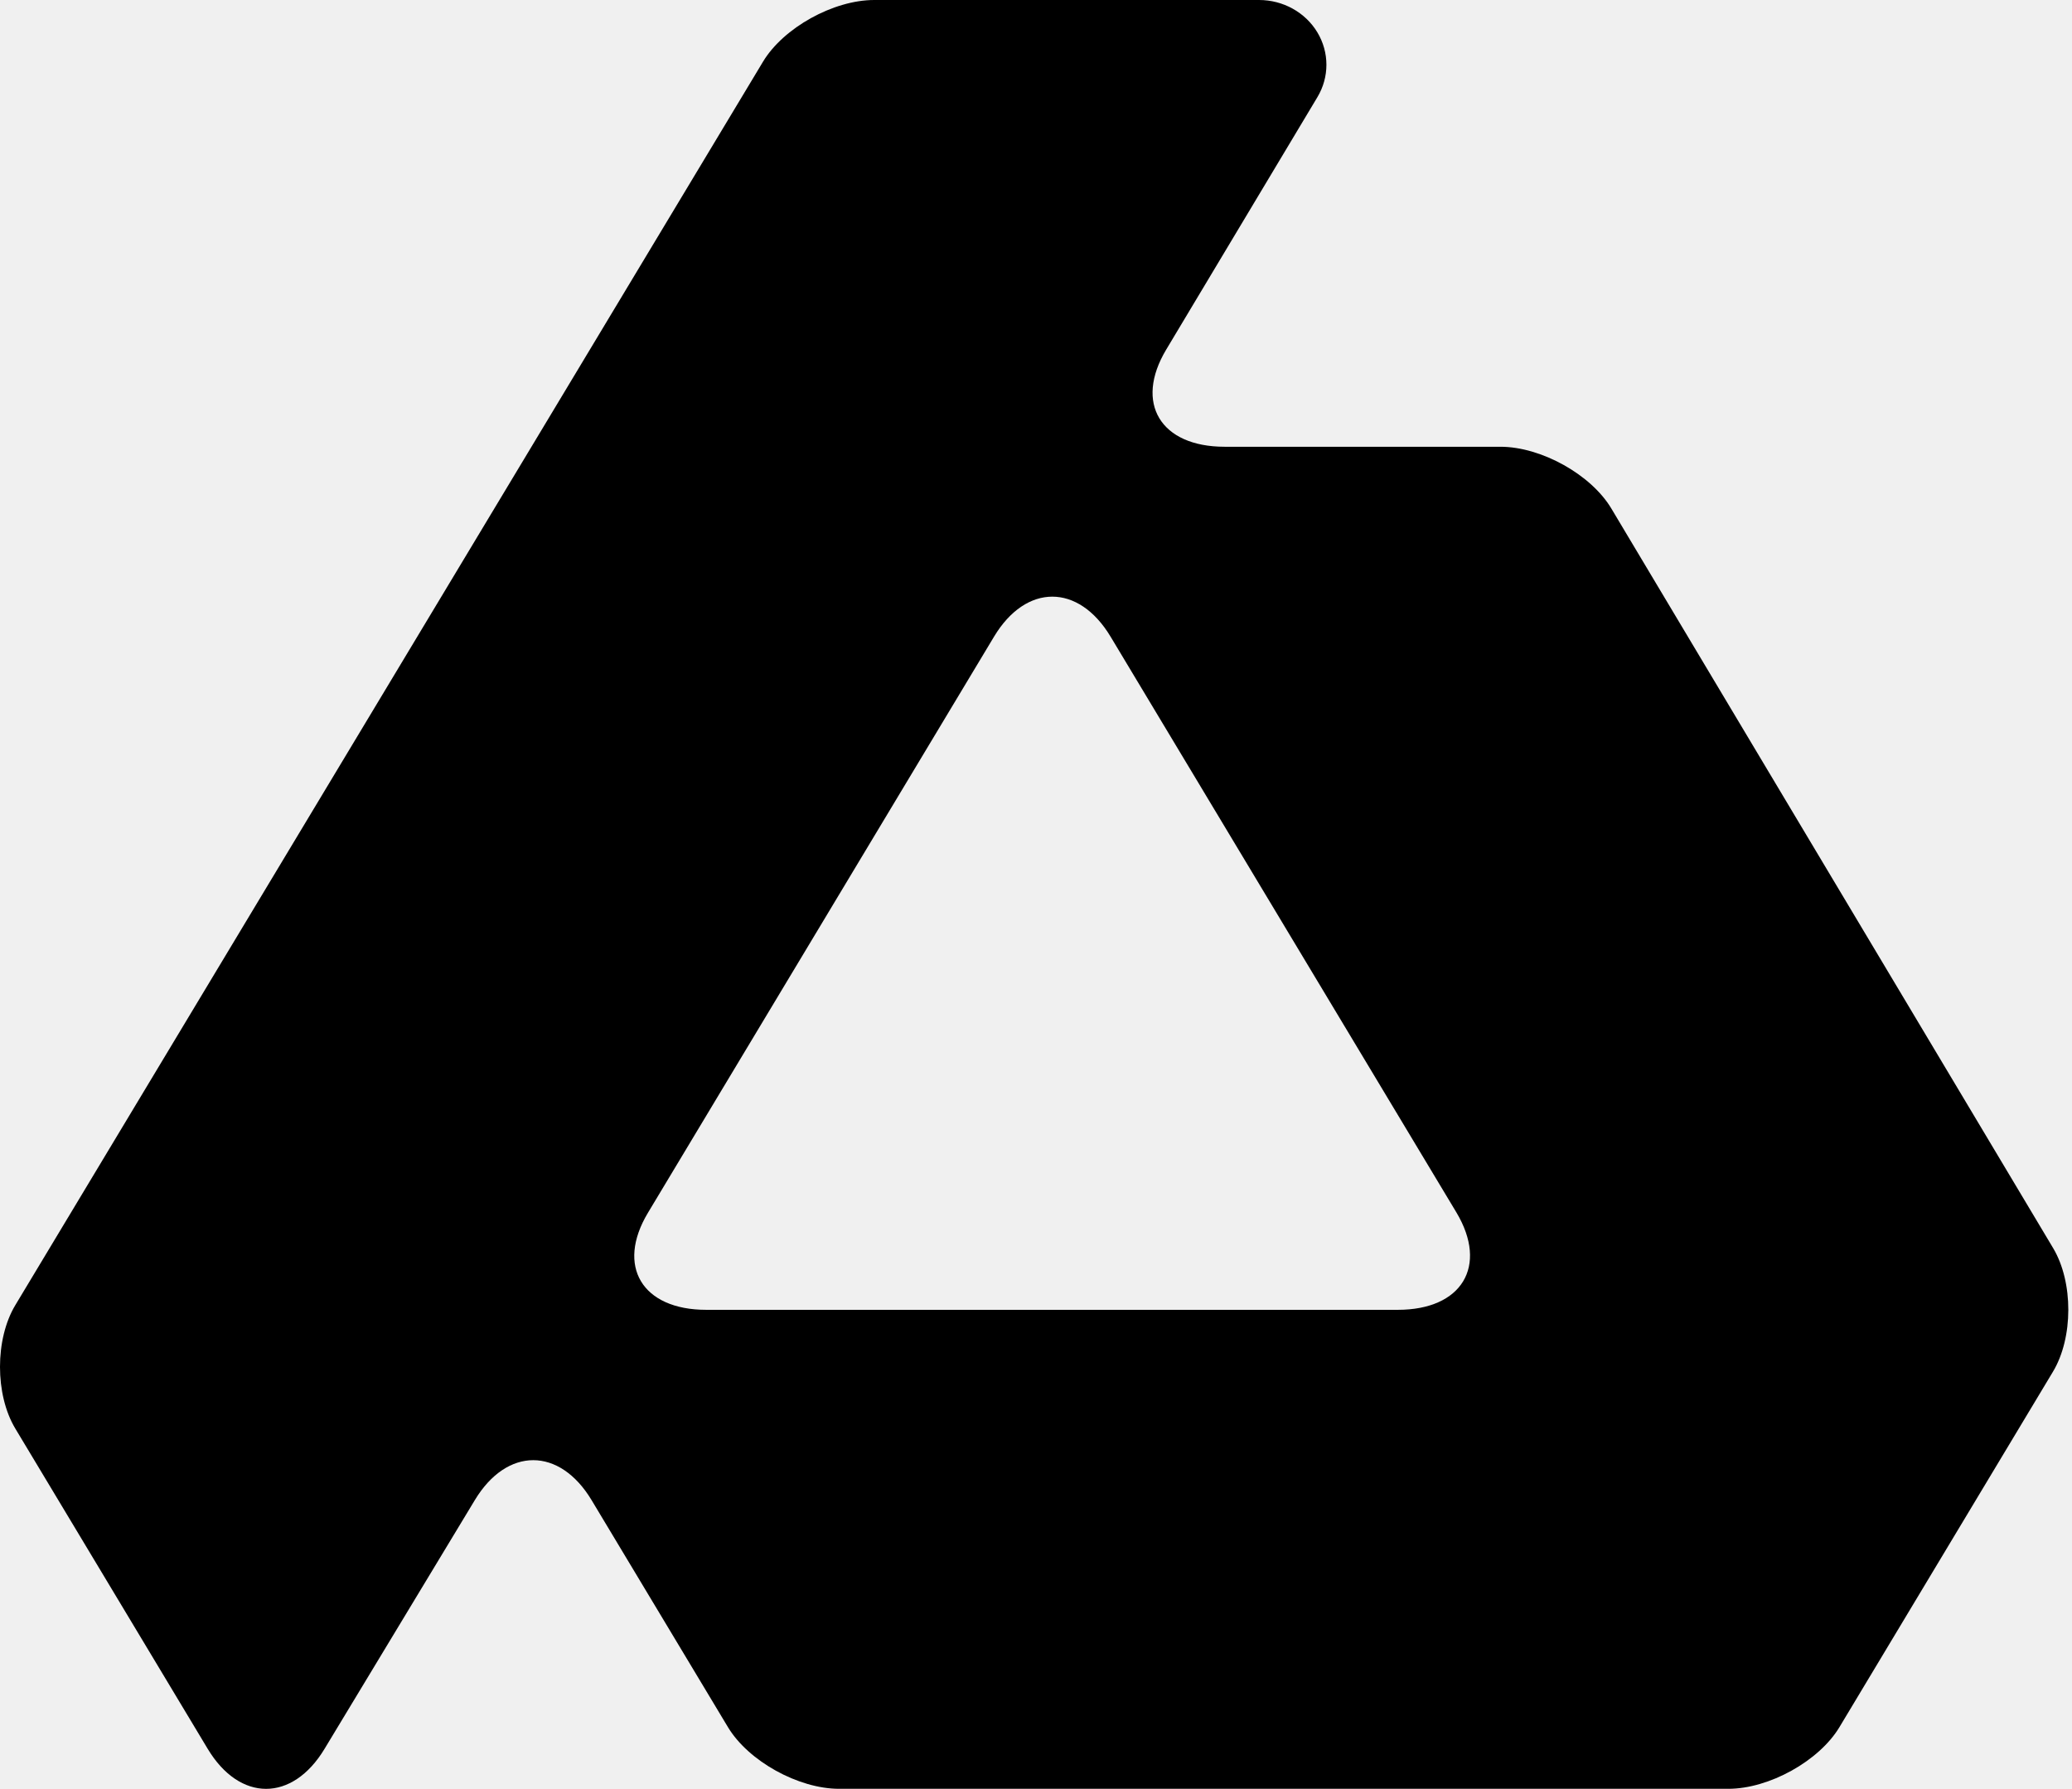
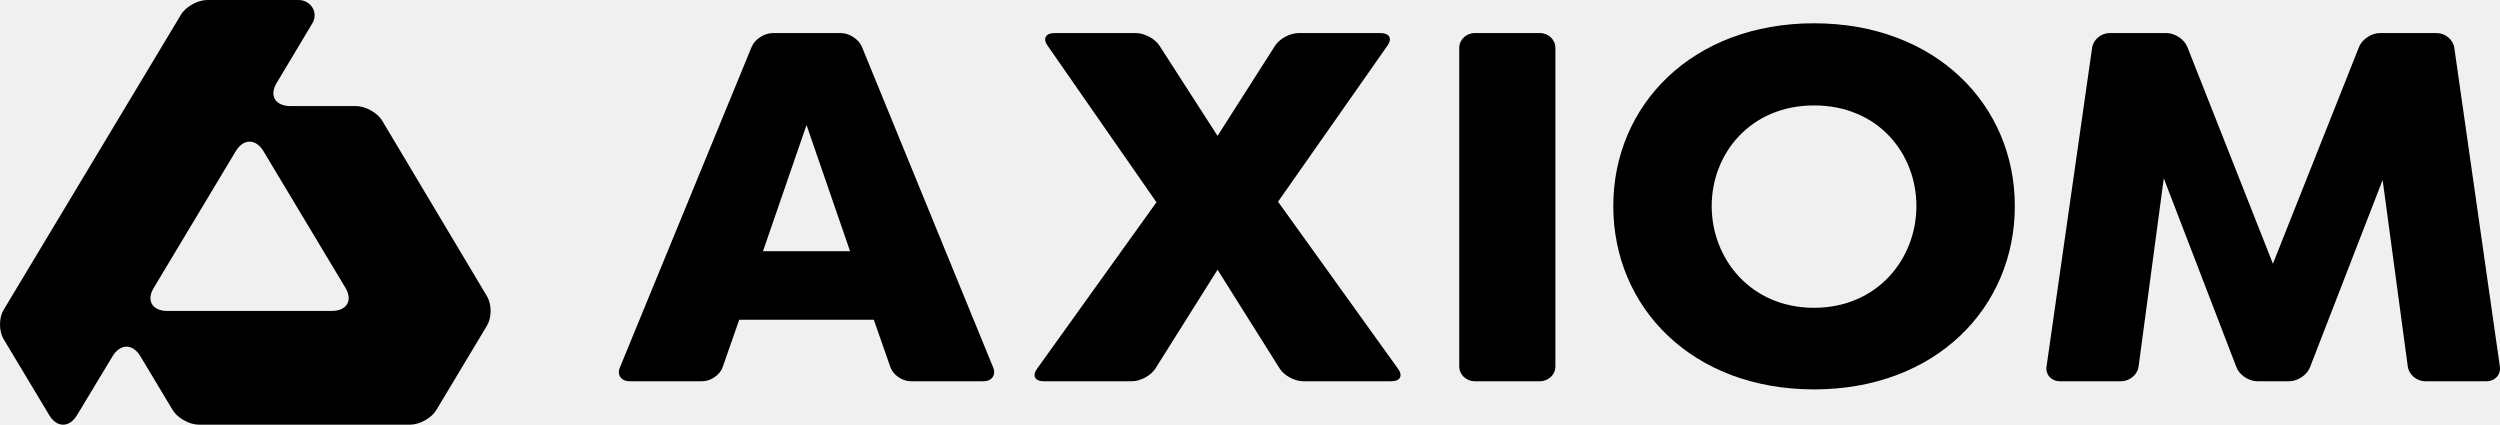
- <svg xmlns="http://www.w3.org/2000/svg" width="358" height="309" viewBox="0 0 358 309" fill="none">
-   <g clip-path="url(#clip0_575_6)">
-     <path d="M354.75 215.609L278.412 87.847C274.911 81.975 266.285 77.171 259.242 77.171H211.583C200.506 77.171 195.965 69.624 201.49 60.399L227.626 16.772C229.7 13.31 229.695 9.047 227.615 5.589C225.534 2.13 221.691 0 217.533 0H151.048C144.004 0 135.36 4.793 131.836 10.652L2.645 225.448C-0.88 231.307 -0.881 240.895 2.639 246.755L35.882 302.08C41.421 311.297 50.504 311.308 56.066 302.103L82.04 259.123C87.604 249.918 96.686 249.928 102.225 259.146L125.773 298.338C129.294 304.198 137.937 308.992 144.98 308.992H298.613C305.653 308.992 314.298 304.198 317.819 298.338L354.711 236.941C358.232 231.081 358.249 221.482 354.75 215.609ZM251.654 209.46C257.159 218.696 252.599 226.254 241.522 226.254H122.021C110.944 226.254 106.412 218.712 111.951 209.494L171.747 109.977C177.286 100.759 186.349 100.76 191.888 109.978L251.654 209.46Z" fill="black" />
+ <svg xmlns="http://www.w3.org/2000/svg" viewBox="0 0 1766 300" fill="none">
+   <g>
+     <path d="M617.267 225.88H522.185L510.47 259.389C508.564 264.843 502.111 269.304 496.13 269.304H444.773C438.793 269.304 435.698 264.927 437.897 259.577L530.973 33.092C533.169 27.741 539.863 23.364 545.845 23.364H594.006C599.986 23.364 606.674 27.744 608.864 33.097L701.569 259.571C703.759 264.924 700.658 269.304 694.678 269.304H643.323C637.342 269.304 630.888 264.843 628.981 259.389L617.267 225.88ZM600.487 177.46L569.725 88.307L538.966 177.46H600.487ZM920.483 269.304C914.501 269.304 907.075 265.276 903.98 260.353L860.071 190.527L816.163 260.353C813.067 265.276 805.64 269.304 799.66 269.304H737.116C731.135 269.304 729.02 265.43 732.417 260.694L816.924 142.876L739.876 32.059C736.552 27.277 738.726 23.364 744.706 23.364H802.455C808.435 23.364 815.905 27.366 819.053 32.258L860.071 95.994L900.722 32.279C903.851 27.376 911.305 23.364 917.286 23.364H975.436C981.416 23.364 983.575 27.267 980.231 32.037L902.816 142.49L987.719 260.699C991.12 265.431 989.007 269.304 983.026 269.304H920.483ZM1098.73 258.843C1098.73 264.597 1093.83 269.304 1087.85 269.304H1041.69C1035.71 269.304 1030.81 264.597 1030.81 258.843V33.824C1030.81 28.071 1035.71 23.364 1041.69 23.364H1087.85C1093.83 23.364 1098.73 28.071 1098.73 33.824V258.843ZM1139.63 145.565C1139.63 74.089 1195.55 16.448 1281.44 16.448C1367.34 16.448 1423.27 74.089 1423.27 145.565C1423.27 217.427 1367.34 275.068 1281.44 275.068C1195.55 275.068 1139.63 217.427 1139.63 145.565ZM1353.75 145.565C1353.75 108.291 1326.59 74.472 1281.44 74.472C1236.7 74.472 1209.14 108.291 1209.14 145.565C1209.14 182.843 1236.7 217.426 1281.44 217.426C1326.19 217.426 1353.75 182.843 1353.75 145.565ZM1713.13 269.304C1707.16 269.304 1701.63 264.636 1700.86 258.93L1683.09 127.121L1631.76 259.503C1629.68 264.894 1623.07 269.304 1617.09 269.304H1594.49C1588.5 269.304 1581.92 264.89 1579.85 259.494L1528.49 125.967L1510.7 258.929C1509.93 264.636 1504.42 269.304 1498.44 269.304H1455.07C1449.09 269.304 1444.86 264.641 1445.67 258.941L1477.87 33.727C1478.68 28.027 1484.24 23.364 1490.22 23.364H1530.39C1536.37 23.364 1543.01 27.764 1545.13 33.143L1605.59 186.3L1666.43 33.136C1668.56 27.761 1675.2 23.364 1681.17 23.364H1721.35C1727.34 23.364 1732.9 28.027 1733.71 33.727L1765.9 258.941C1766.71 264.641 1762.49 269.304 1756.51 269.304H1713.13ZM344.035 209.33L270.003 85.289C266.608 79.588 258.243 74.924 251.412 74.924H205.193C194.45 74.924 190.046 67.596 195.404 58.64L220.751 16.284C222.762 12.922 222.758 8.784 220.74 5.426C218.722 2.068 214.995 0 210.962 0H146.485C139.655 0 131.272 4.654 127.854 10.342L2.565 218.882C-0.853 224.57 -0.855 233.879 2.56 239.568L34.798 293.281C40.17 302.23 48.978 302.241 54.373 293.304L79.562 251.576C84.958 242.639 93.765 242.649 99.137 251.598L121.975 289.649C125.389 295.338 133.771 299.993 140.602 299.993H289.594C296.422 299.993 304.805 295.338 308.22 289.649L343.997 230.04C347.412 224.351 347.429 215.031 344.035 209.33ZM244.053 203.36C249.392 212.327 244.97 219.665 234.227 219.665H118.335C107.593 219.665 103.198 212.342 108.57 203.393L166.56 106.774C171.932 97.825 180.721 97.825 186.092 106.775L244.053 203.36Z" fill="black" />
  </g>
-   <defs>
-     <clipPath id="clip0_575_6">
-       <rect width="358" height="309" fill="white" />
-     </clipPath>
-   </defs>
</svg>
